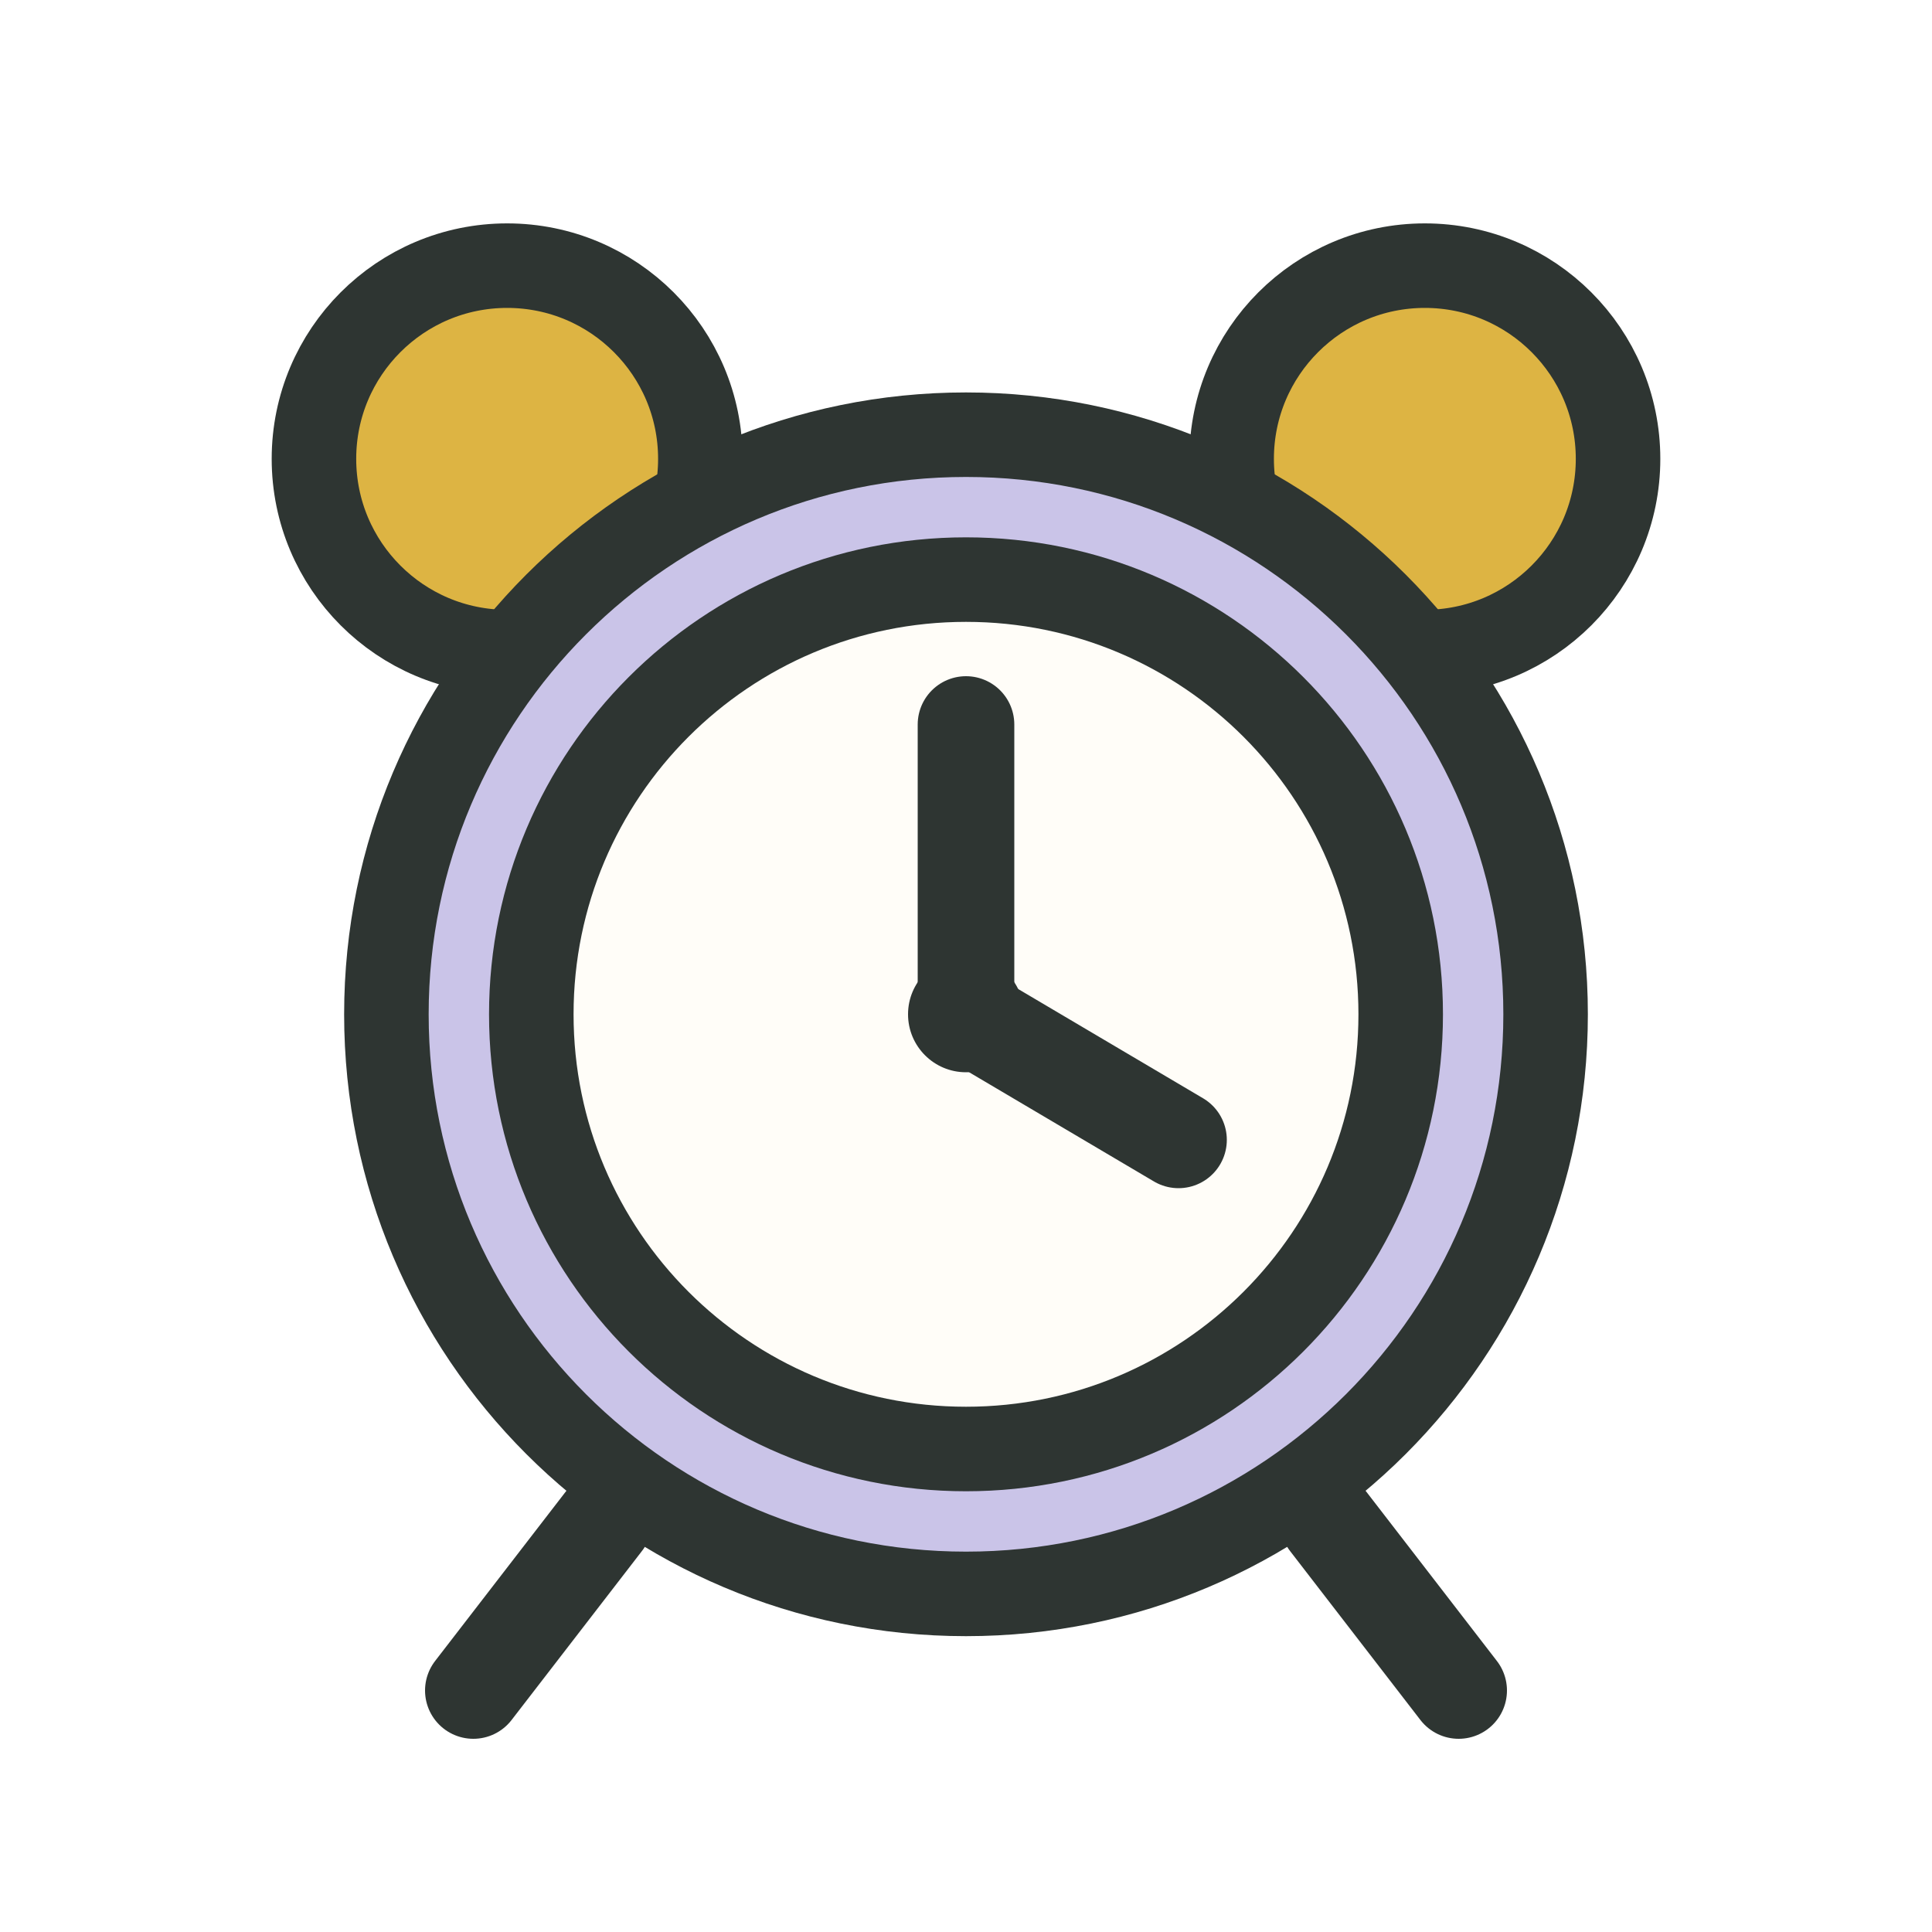
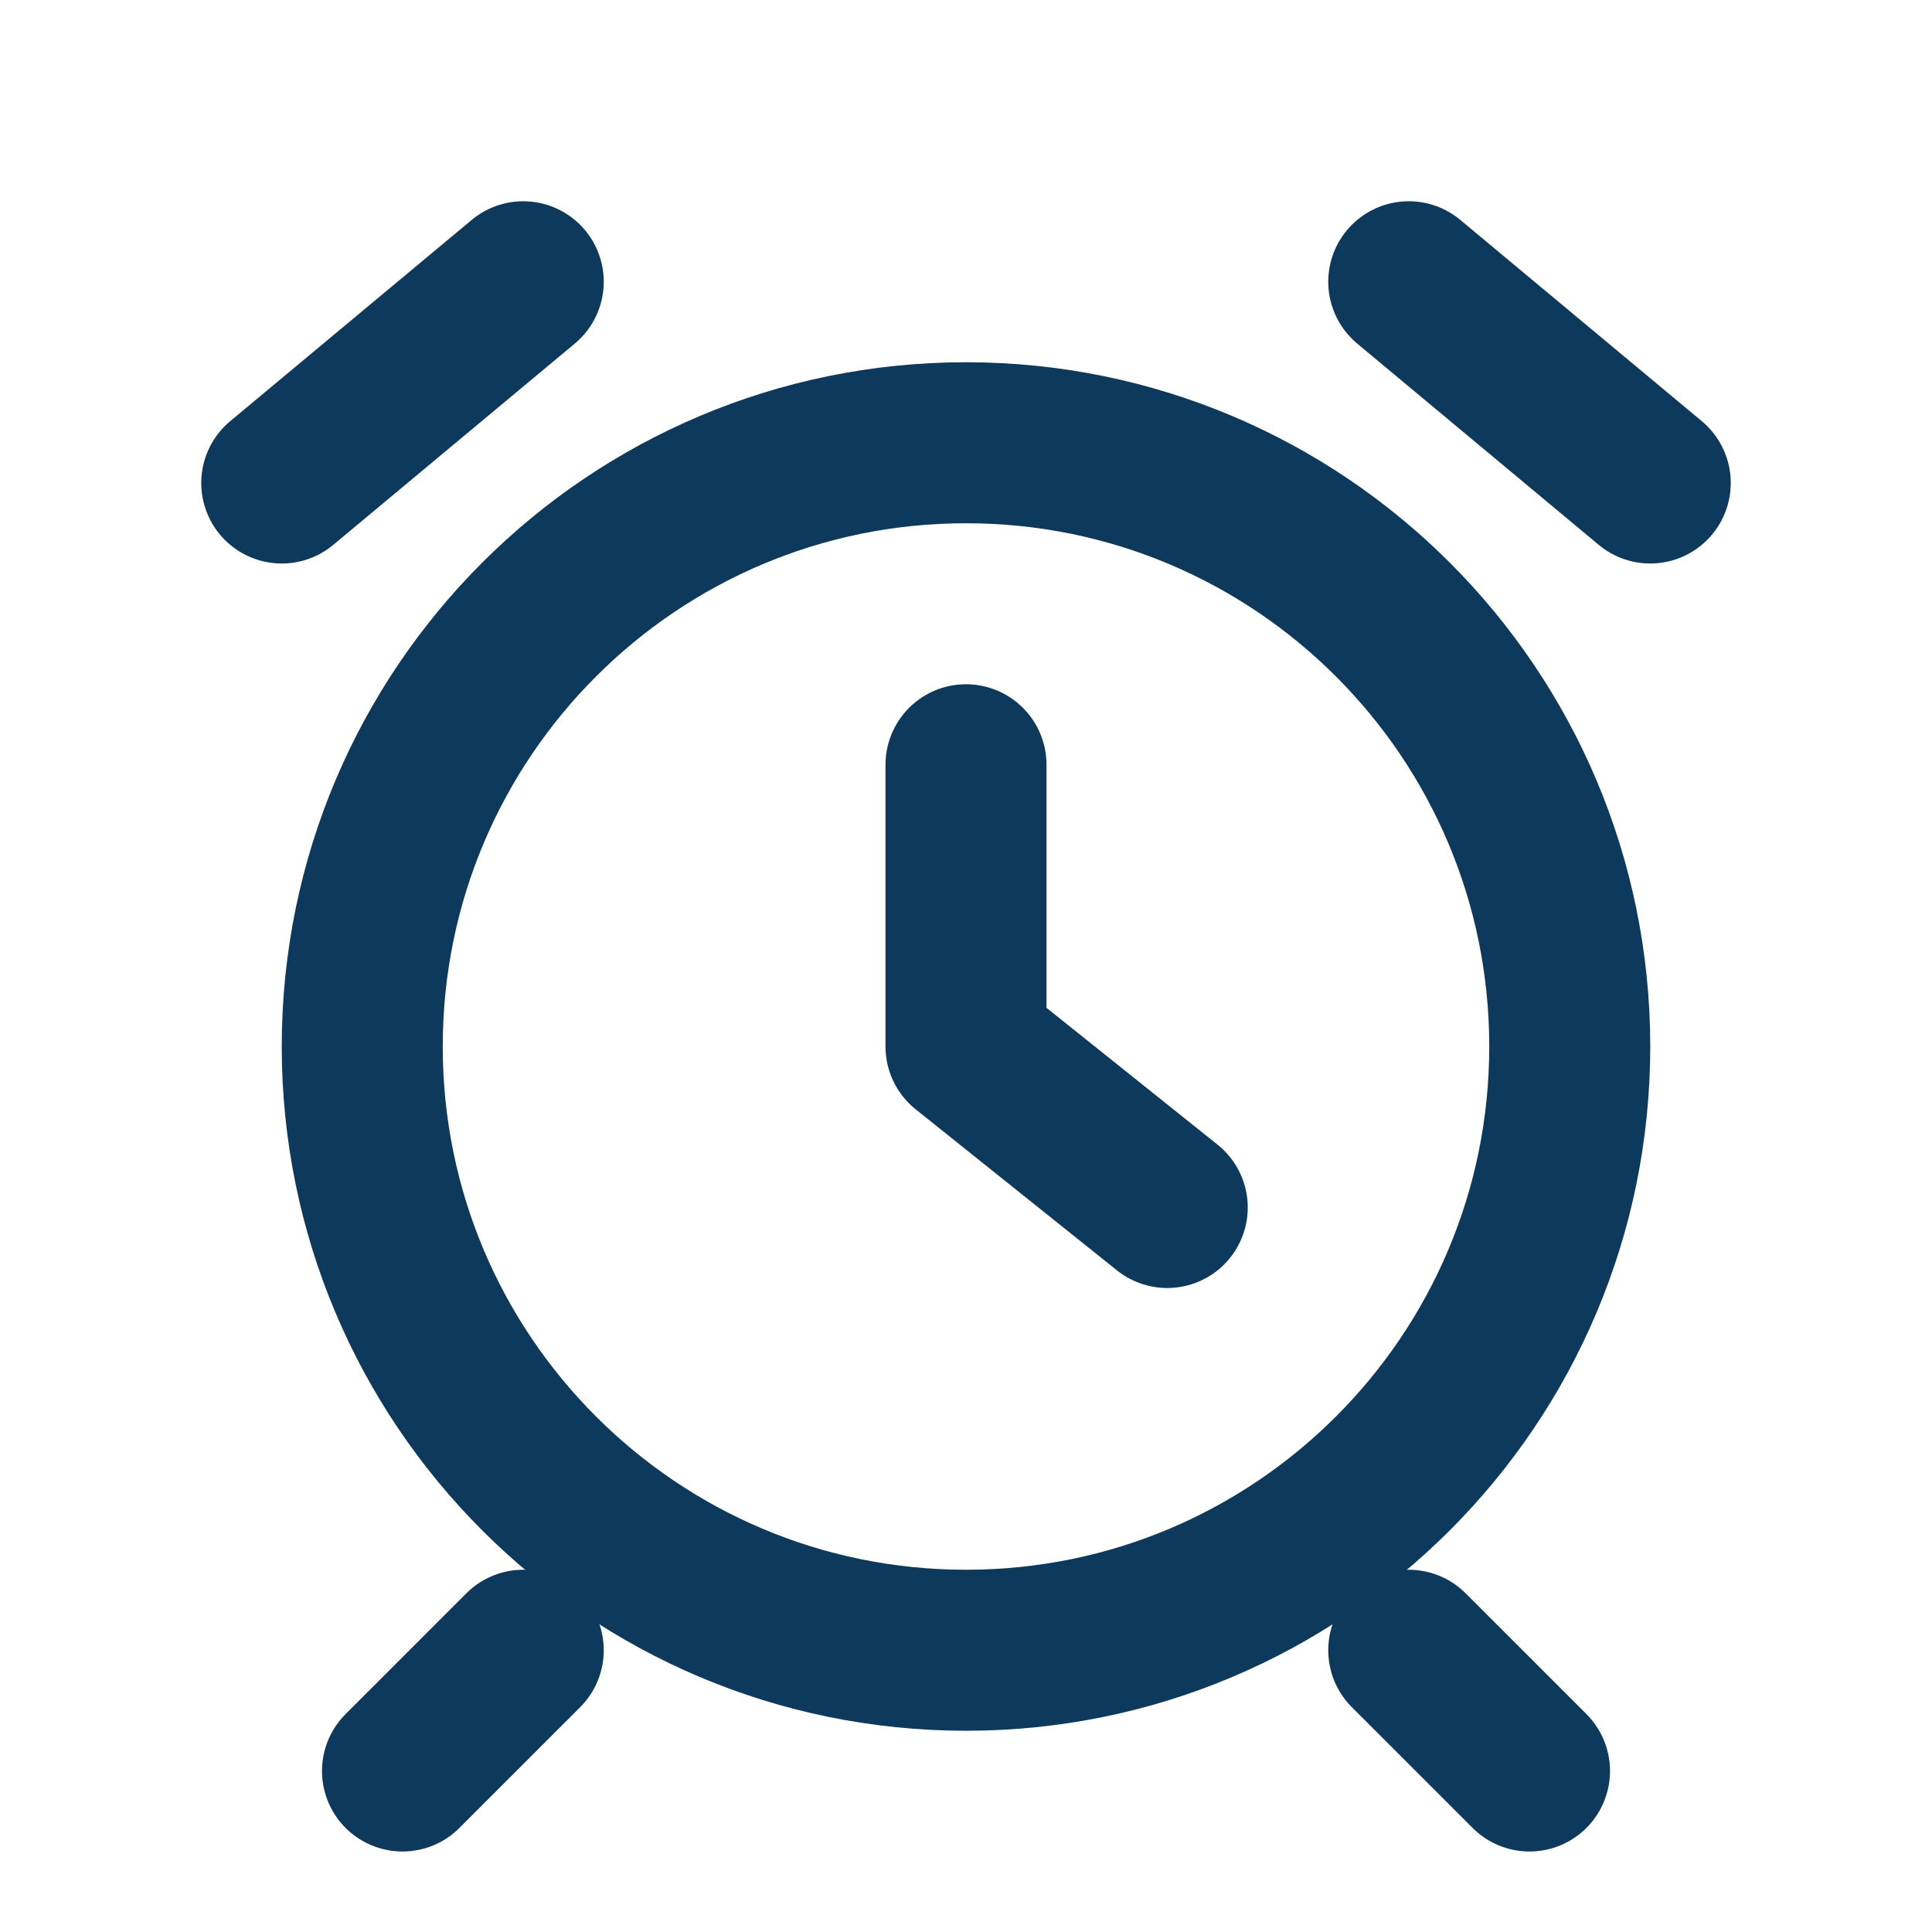
- <svg xmlns="http://www.w3.org/2000/svg" width="40" height="40" viewBox="0 0 40 40" fill="none" stroke="#2E3532" stroke-width="1.75" stroke-linecap="round" stroke-linejoin="round">
-   <circle cx="10.5" cy="9.5" r="4" fill="#DDB443" />
-   <circle cx="29.5" cy="9.5" r="4" fill="#DDB443" />
-   <line x1="12.5" y1="31.5" x2="9.8" y2="35" stroke-width="2" />
-   <line x1="27.5" y1="31.5" x2="30.2" y2="35" stroke-width="2" />
-   <circle cx="20" cy="21" r="12" fill="#CAC4E8" />
-   <circle cx="20" cy="21" r="9" fill="#FFFDF8" />
-   <path d="M20 15 V21 L24.4 23.6" stroke-width="2" />
-   <circle cx="20" cy="21" r="1.2" fill="#2E3532" stroke="none" />
+ <svg xmlns="http://www.w3.org/2000/svg" width="24" height="24" viewBox="0 0 24 24" fill="none" color="#0D3A5C" stroke="currentColor" stroke-width="2" stroke-linecap="round" stroke-linejoin="round">
+   <circle cx="12" cy="13" r="7.5" />
+   <path d="M12 9.5V13l2.5 2" />
+   <path d="M3.5 6 6.5 3.5M20.5 6l-3-2.5M6.5 20.5l-1.5 1.5M17.5 20.5l1.5 1.5" />
</svg>
